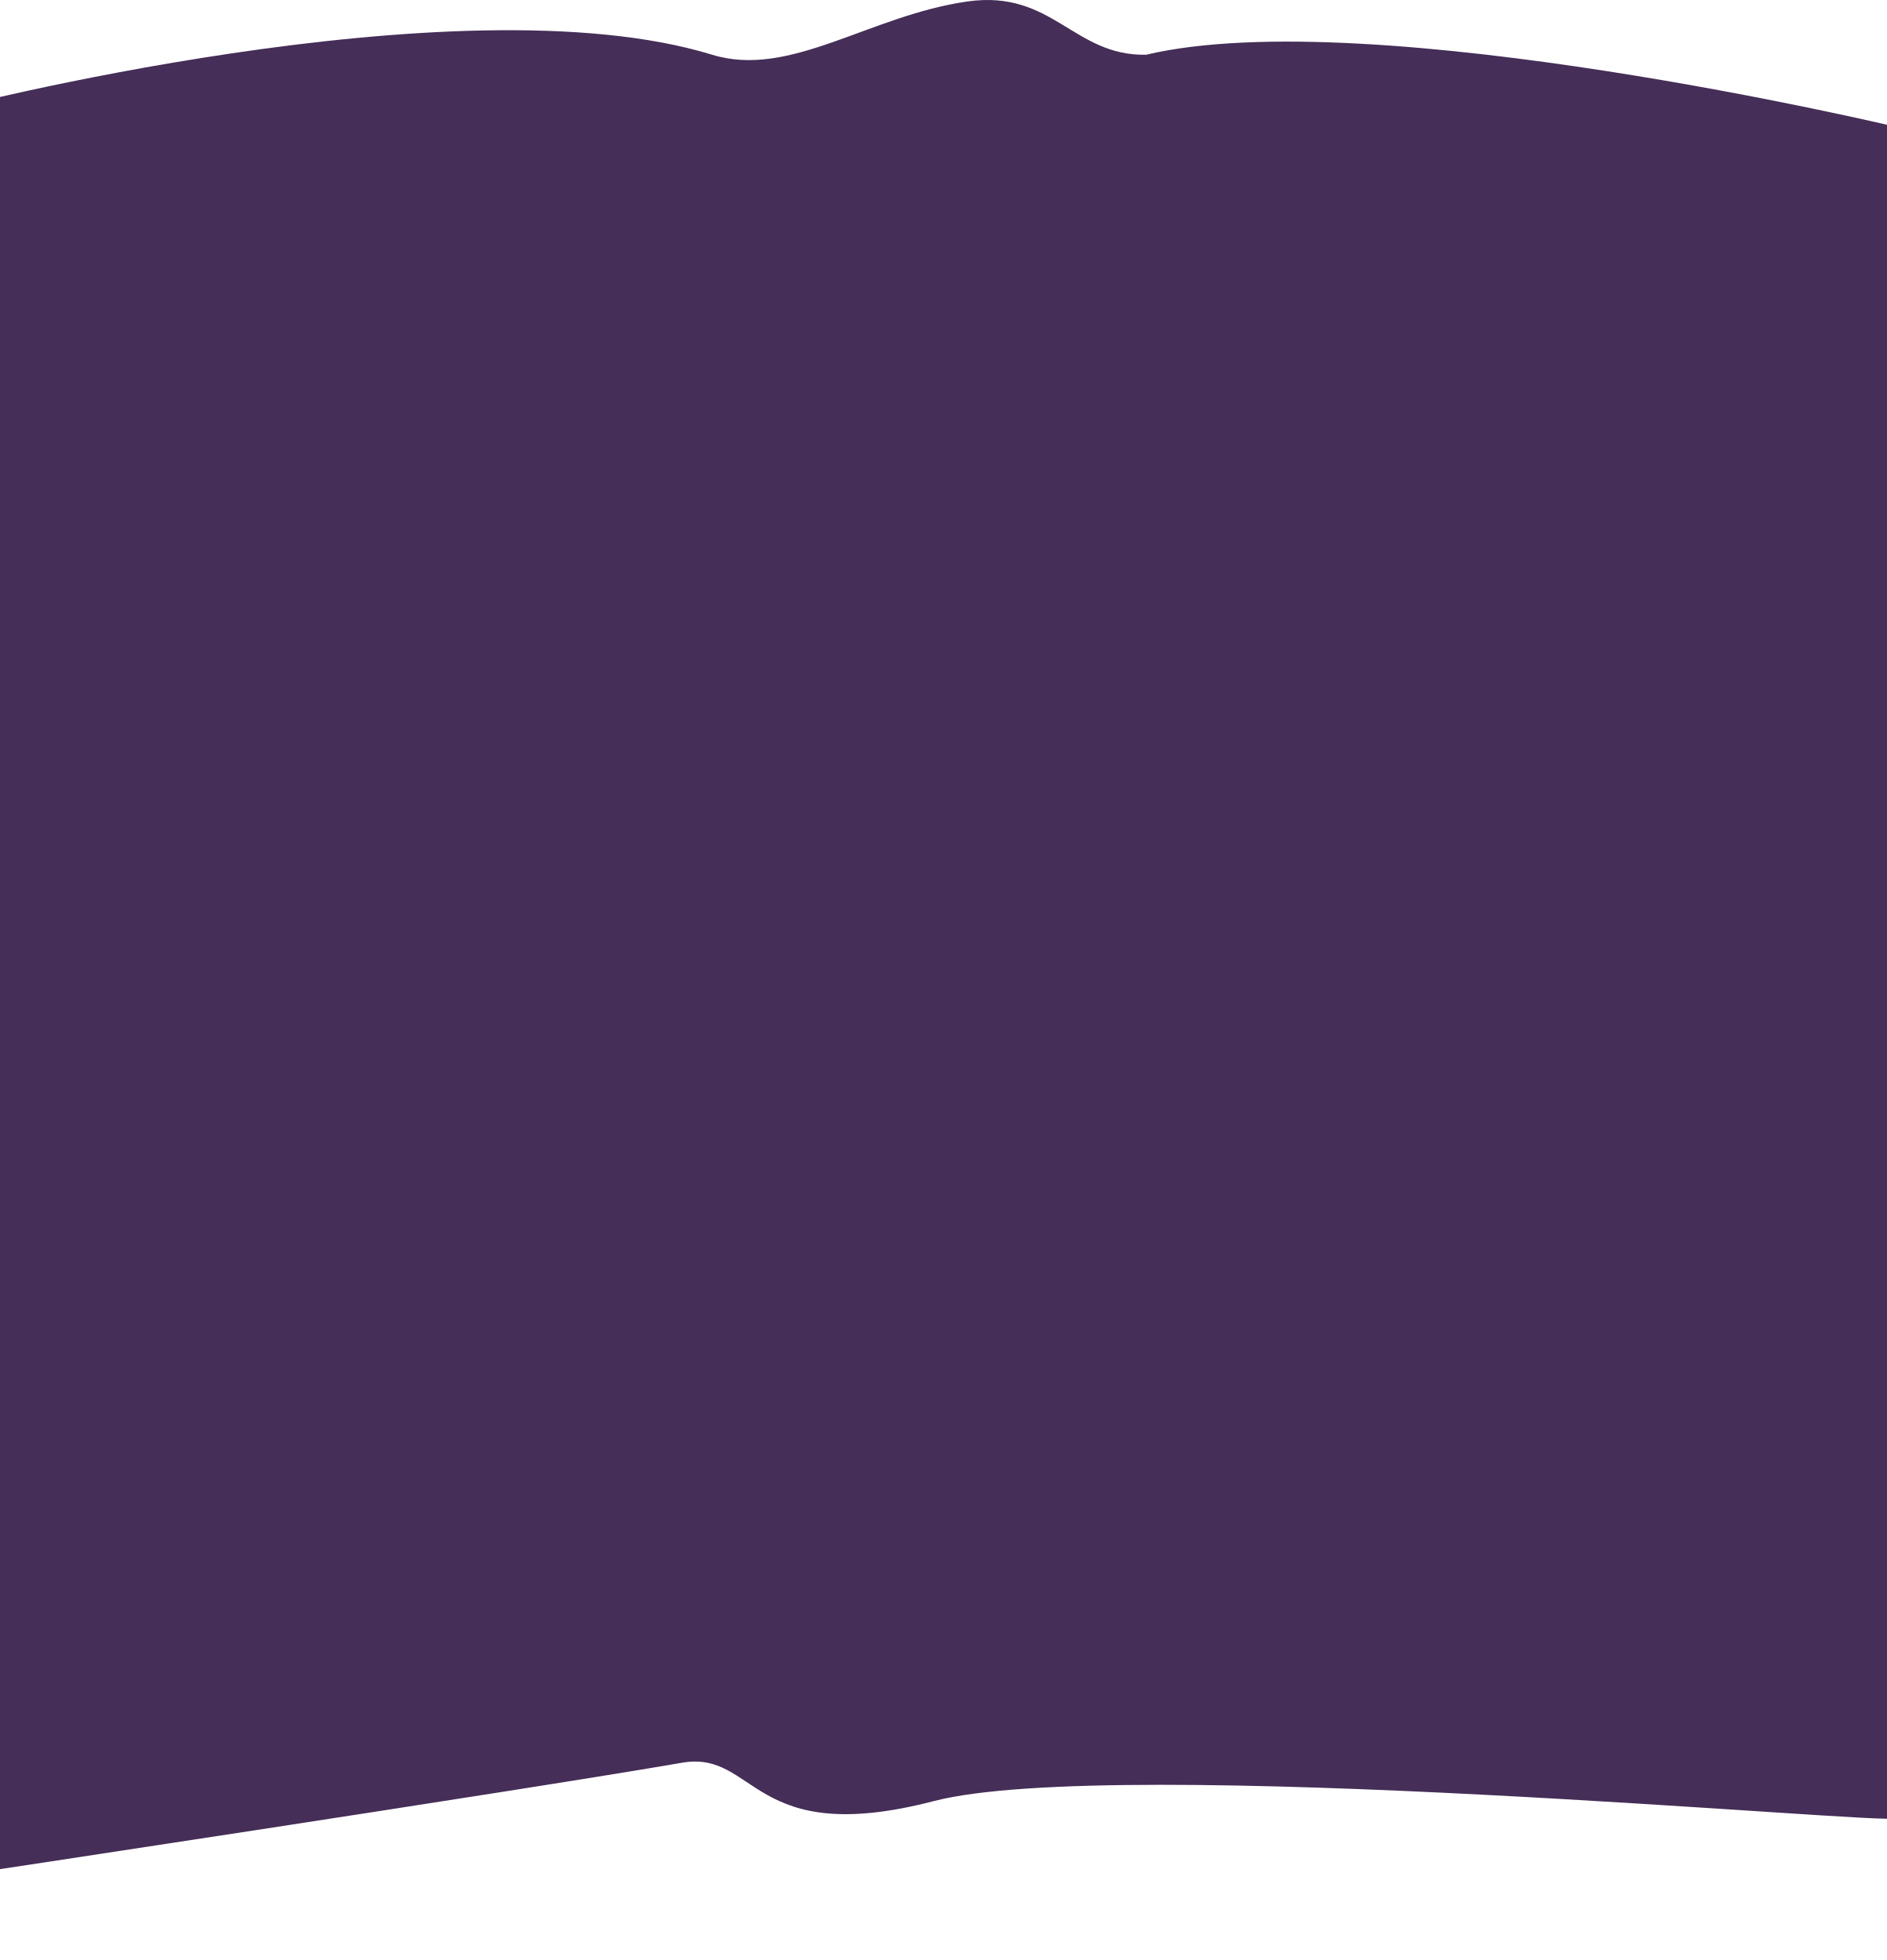
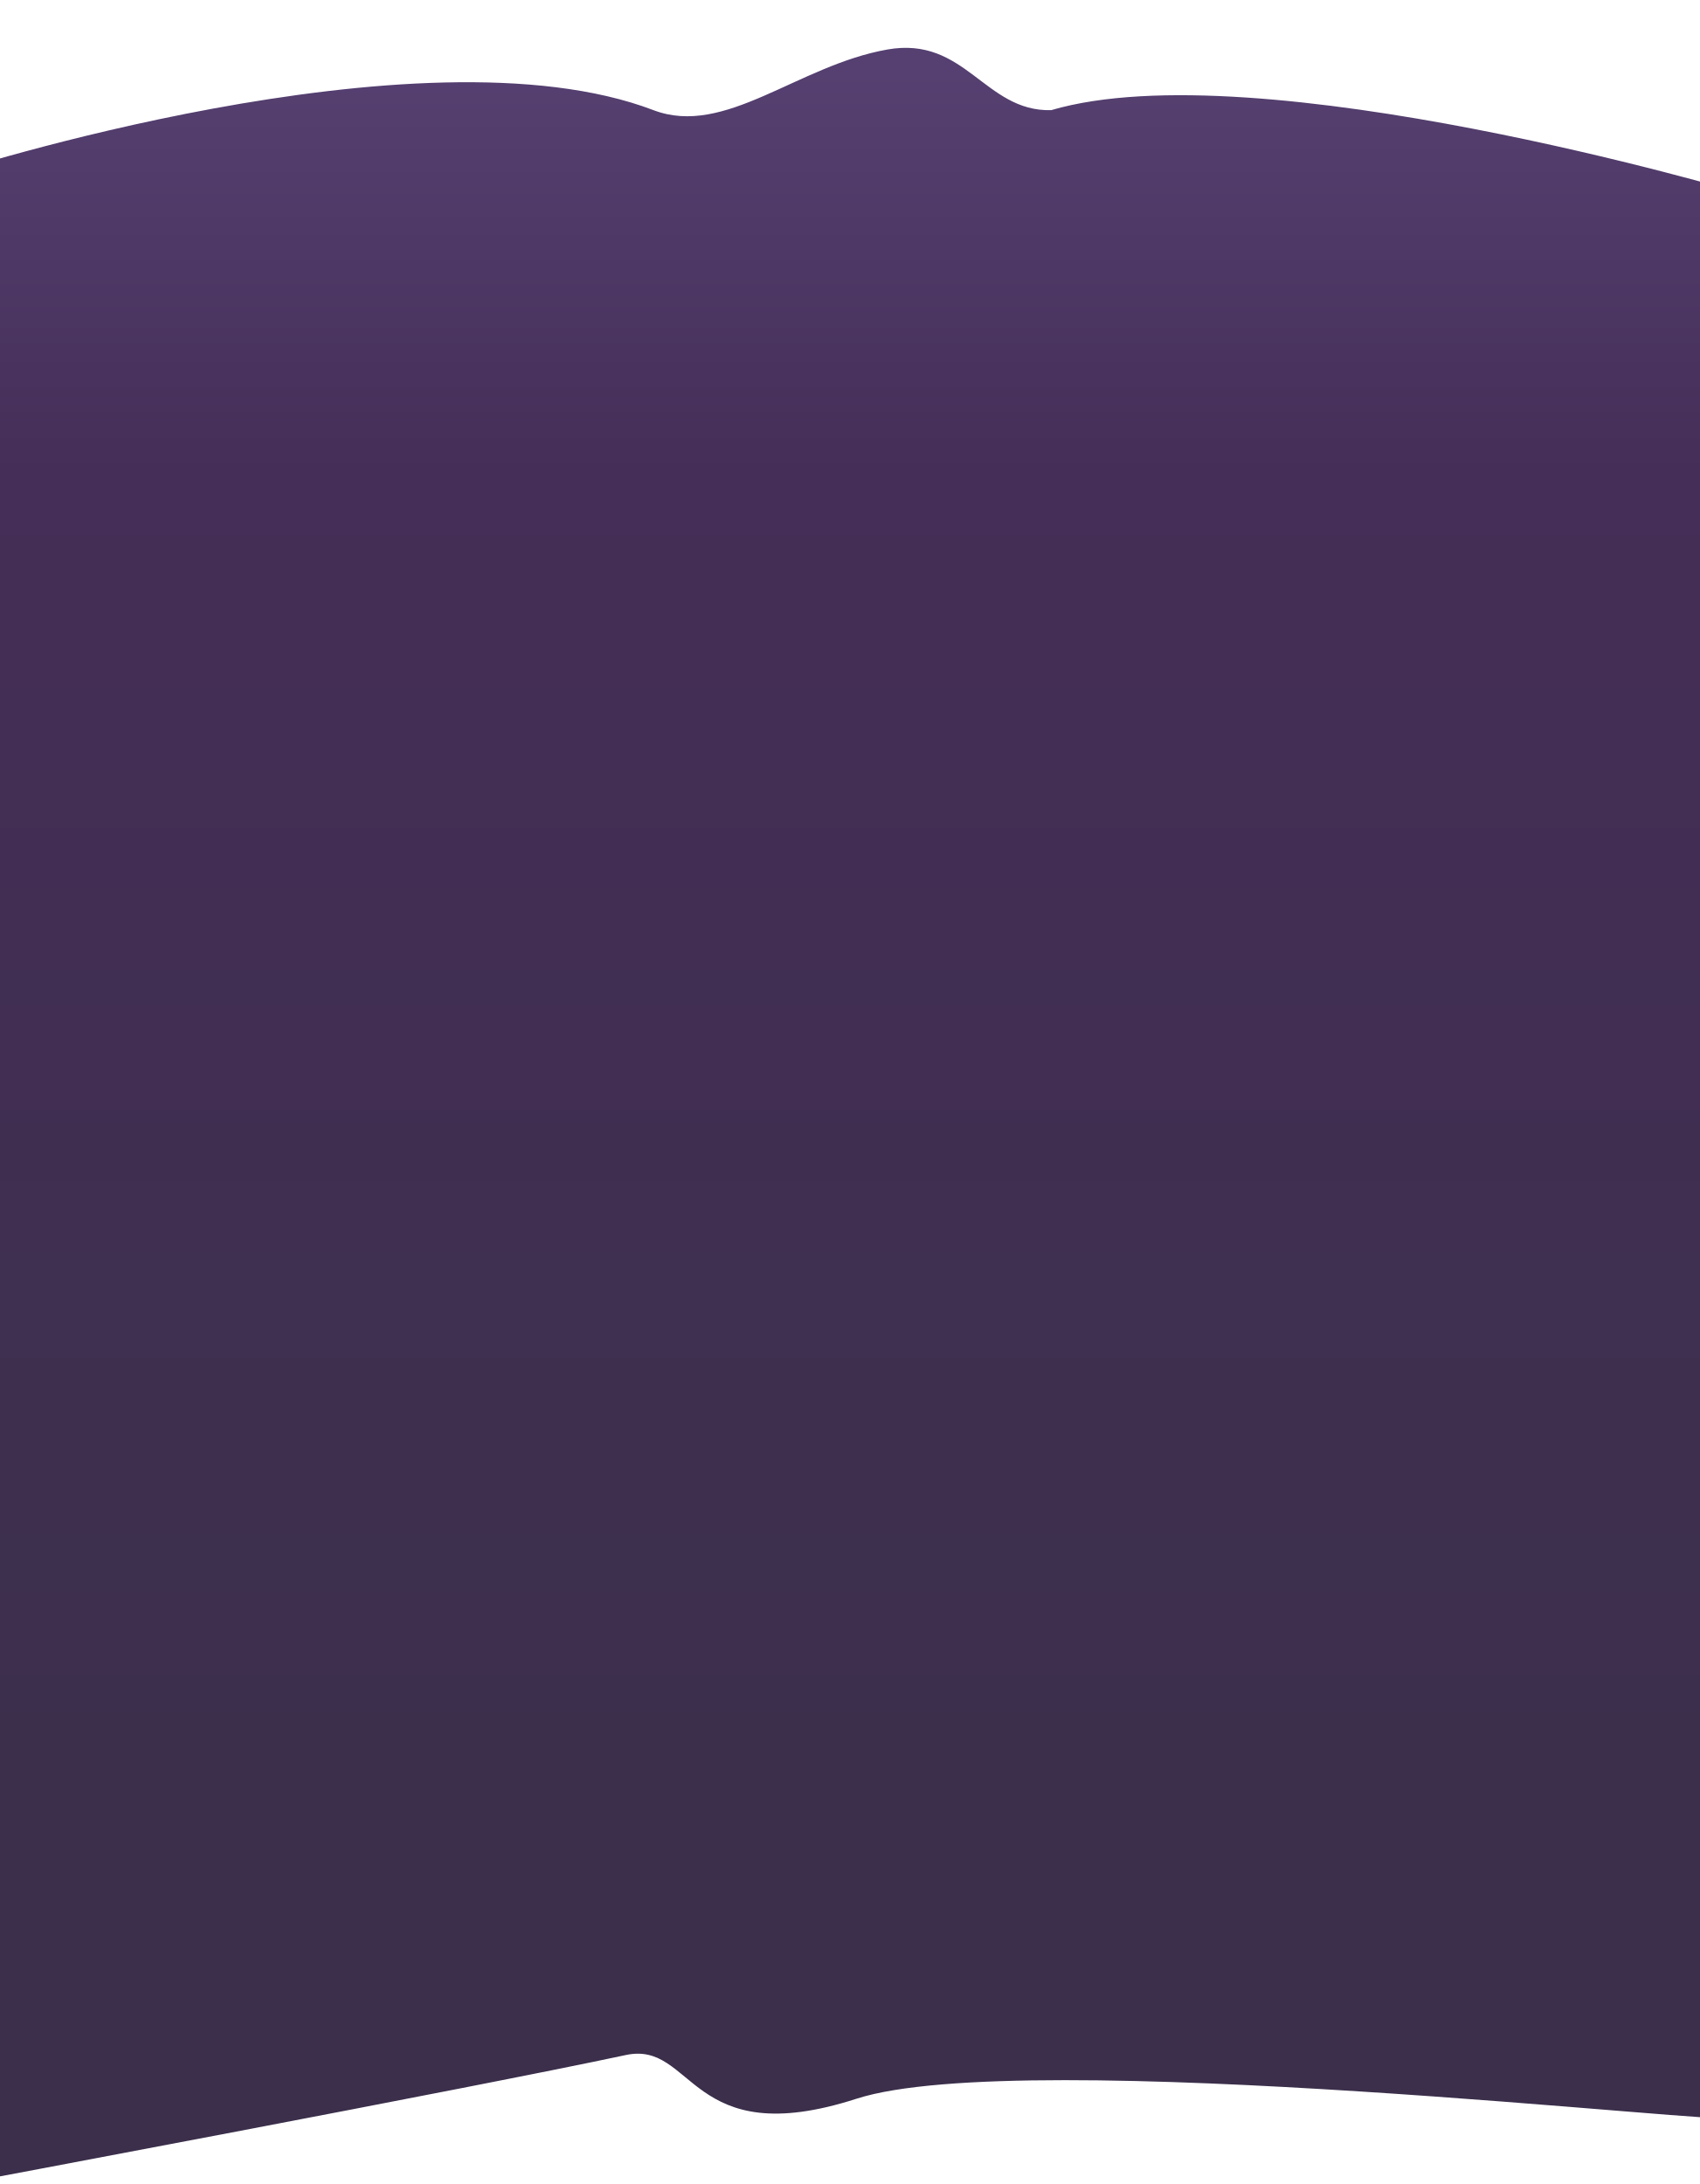
- <svg xmlns="http://www.w3.org/2000/svg" width="2560" height="2660" viewBox="0 0 2560 2660" fill="none">
-   <path d="M-79 150.5C-79 150.5 620.011 -32.12 966.558 74.298C1072.38 106.794 1180.03 20.898 1313 2C1428.61 -14.43 1456.81 76.256 1555.5 74.297C1861 2 2577 173 2577 173C2577 173 2571 2457 2571 2467.5C2571 2478 1515.63 2379.83 1267.1 2444.4C1018.57 2508.97 1027.18 2374.75 925.553 2392.29C702.833 2430.73 -61.5 2546 -61.5 2546L-79 150.5Z" fill="#452E57" />
+ <svg xmlns="http://www.w3.org/2000/svg" width="2560" height="3290" viewBox="0 0 2560 3290" fill="none">
+   <path d="M1883.01 64.026C1954.39 75.406 2521.78 25.235 2700.45 5.882C2727.62 2.938 2752.89 21.621 2757.61 48.543L2821.87 415.483C2827.18 445.822 2804.06 473.704 2773.27 474.104L768.577 500.18C738.176 500.576 375.611 387.748 405.179 380.67L408.402 379.9C466.304 366.059 596.472 334.943 587.326 285.166C575.148 218.884 624.685 136.65 724.475 102.75C824.265 68.849 899.639 114.185 954.829 114.185C1051.98 114.185 1058.81 58.41 1150.18 47.904C1196.49 42.578 1353.53 64.026 1442.48 84.627C1531.44 105.228 1617.18 40.281 1678.63 34.468C1759.11 26.855 1781.88 47.904 1883.01 64.026Z" fill="url(#paint0_linear)" fill-opacity="0.4" />
+   <path d="M-79 262.265C-79 262.265 631.979 31.447 984.459 165.951C1092.09 207.023 1201.58 98.458 1336.83 74.572C1454.42 53.806 1483.1 168.426 1583.48 165.95C1894.21 74.572 2622.47 290.703 2622.47 290.703C2622.47 290.703 2616.37 3177.51 2616.37 3190.78C2616.37 3204.05 1542.93 3079.97 1290.15 3161.58C1037.36 3243.19 1046.11 3073.55 942.752 3095.72C716.219 3144.31 -61.2 3290 -61.2 3290L-79 262.265Z" fill="url(#paint1_linear)" />
  <defs>
-     <linearGradient id="paint0_linear" x1="878.453" y1="900" x2="880.537" y2="1137.78" gradientUnits="userSpaceOnUse">
+     <linearGradient id="paint0_linear" x1="1367.8" y1="32.862" x2="1367.8" y2="503.259" gradientUnits="userSpaceOnUse">
      <stop stop-color="white" />
      <stop offset="1" stop-color="white" stop-opacity="0" />
    </linearGradient>
+     <linearGradient id="paint1_linear" x1="1303.37" y1="106.17" x2="1303.37" y2="2842.29" gradientUnits="userSpaceOnUse">
+       <stop stop-color="#554071" />
+       <stop offset="0.223" stop-color="#452E57" />
+       <stop offset="1" stop-color="#3B2F4B" />
+     </linearGradient>
  </defs>
</svg>
